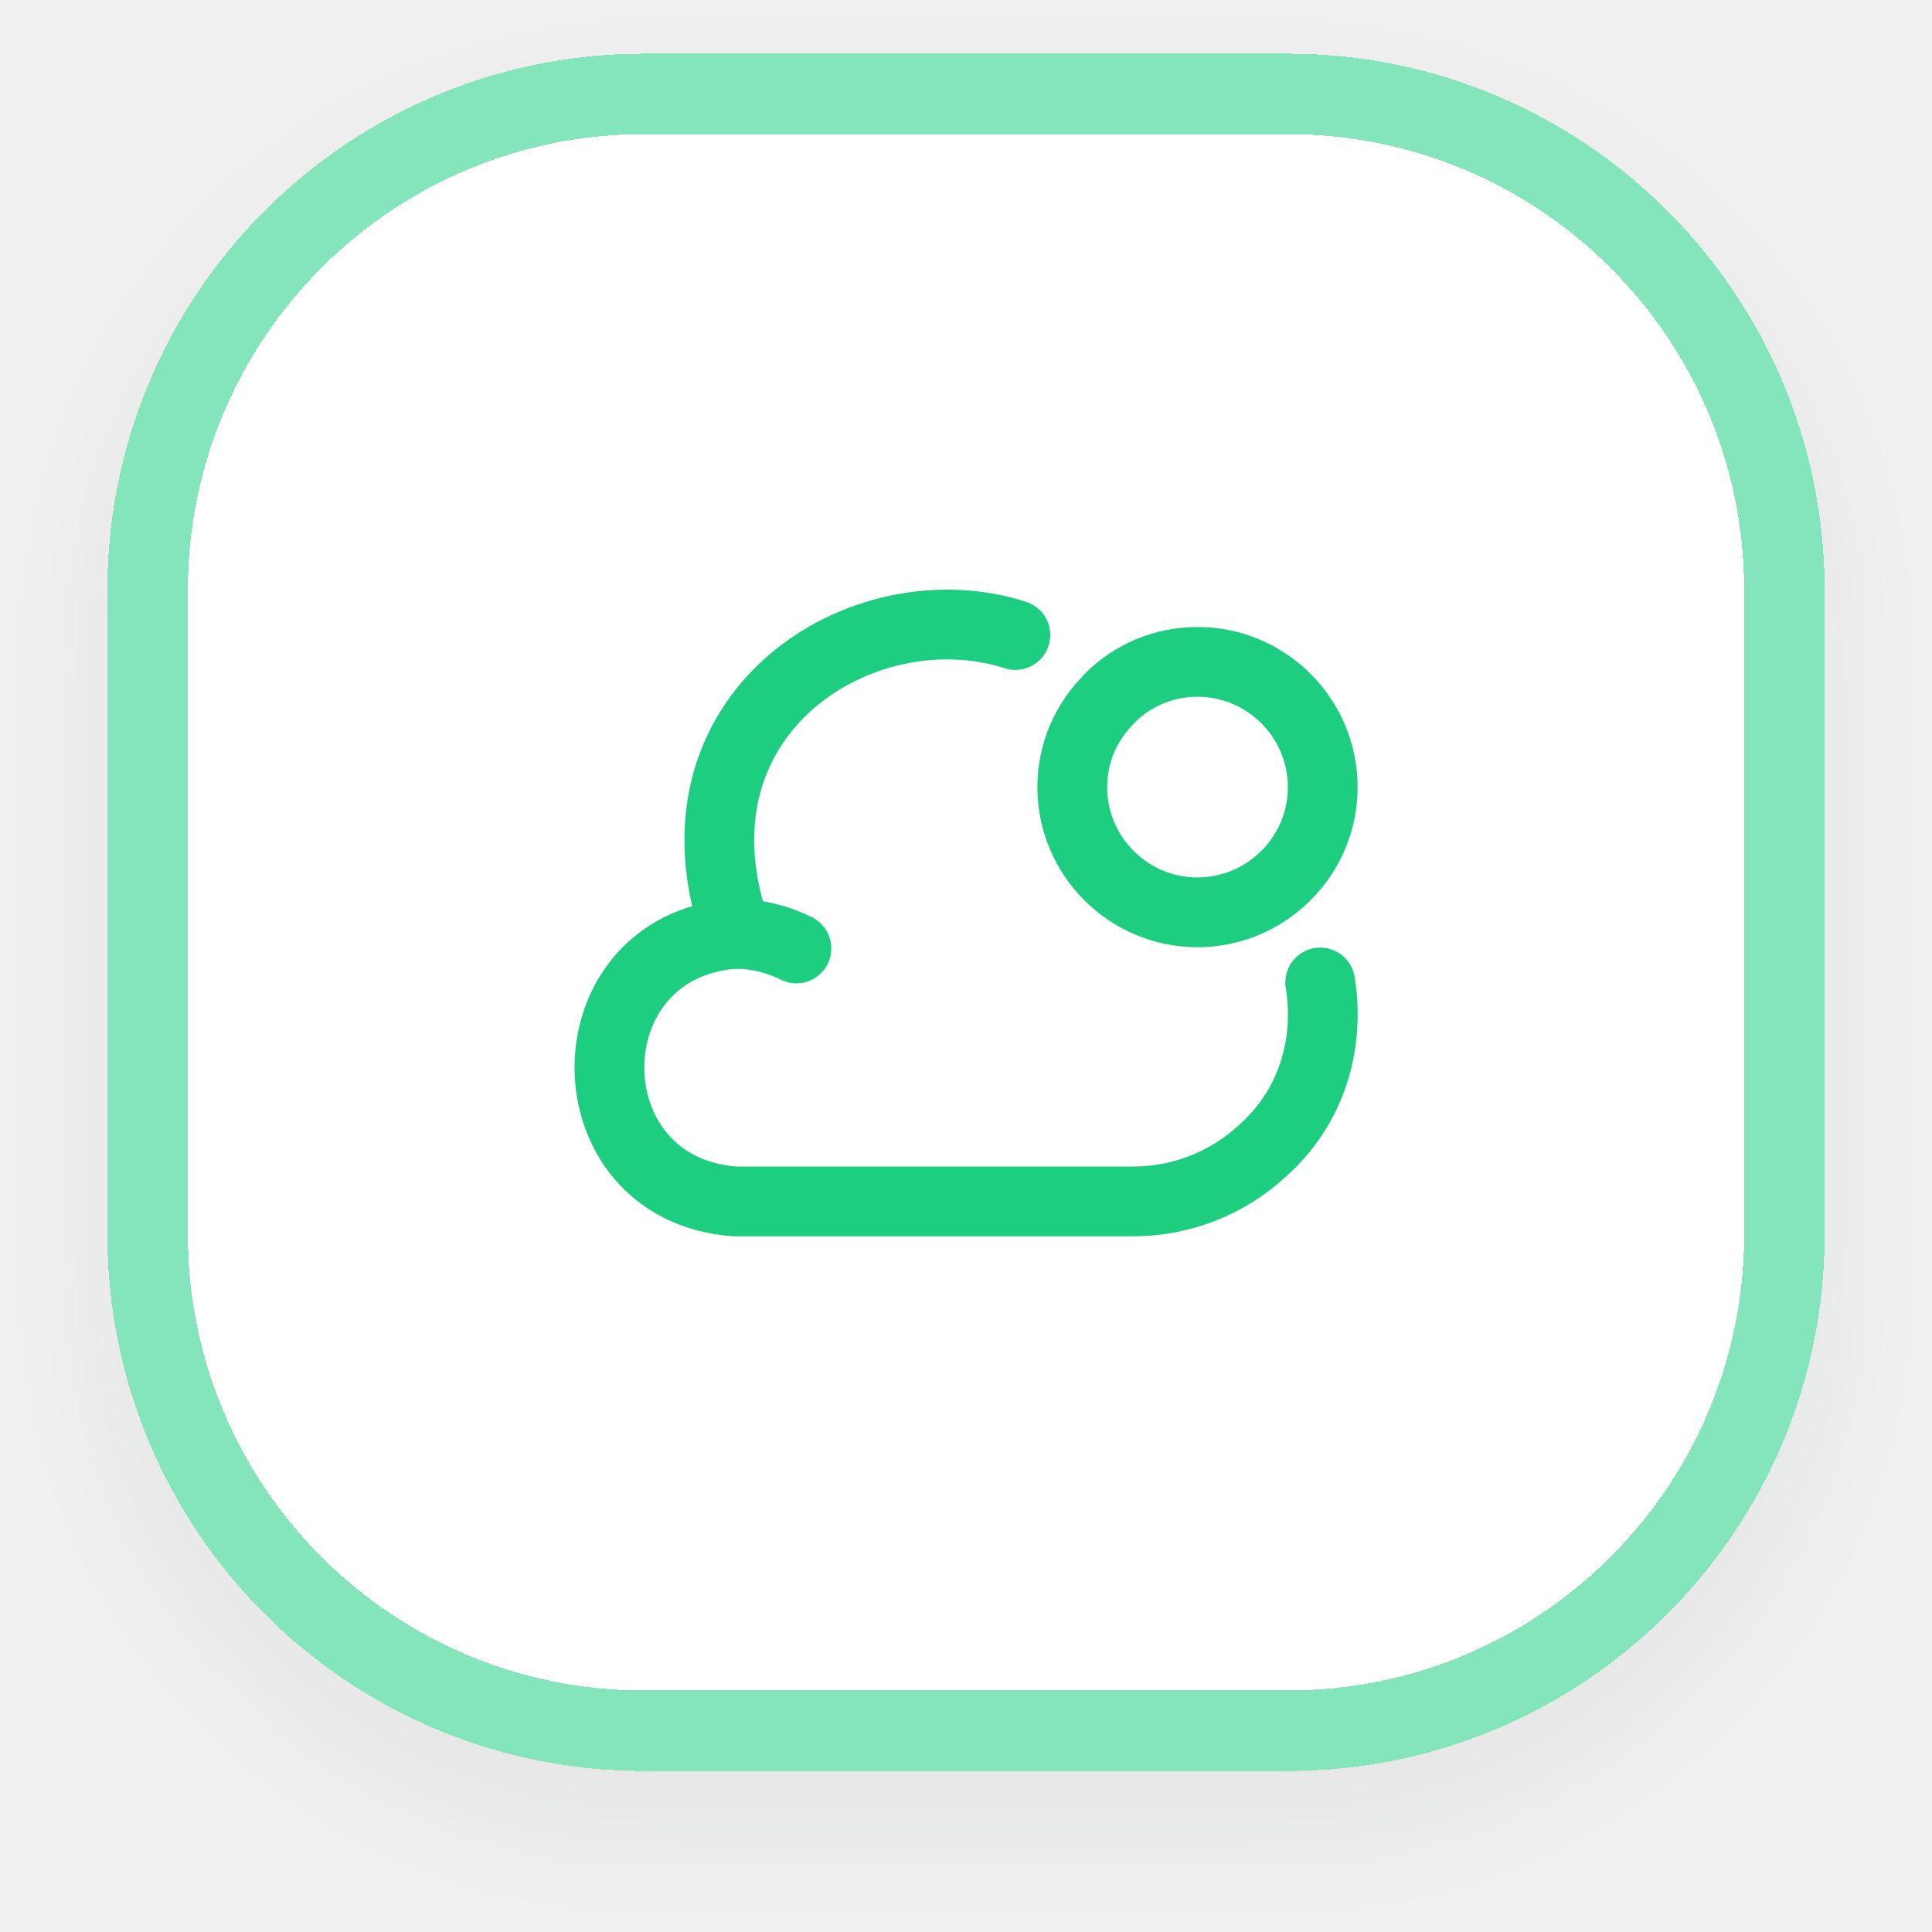
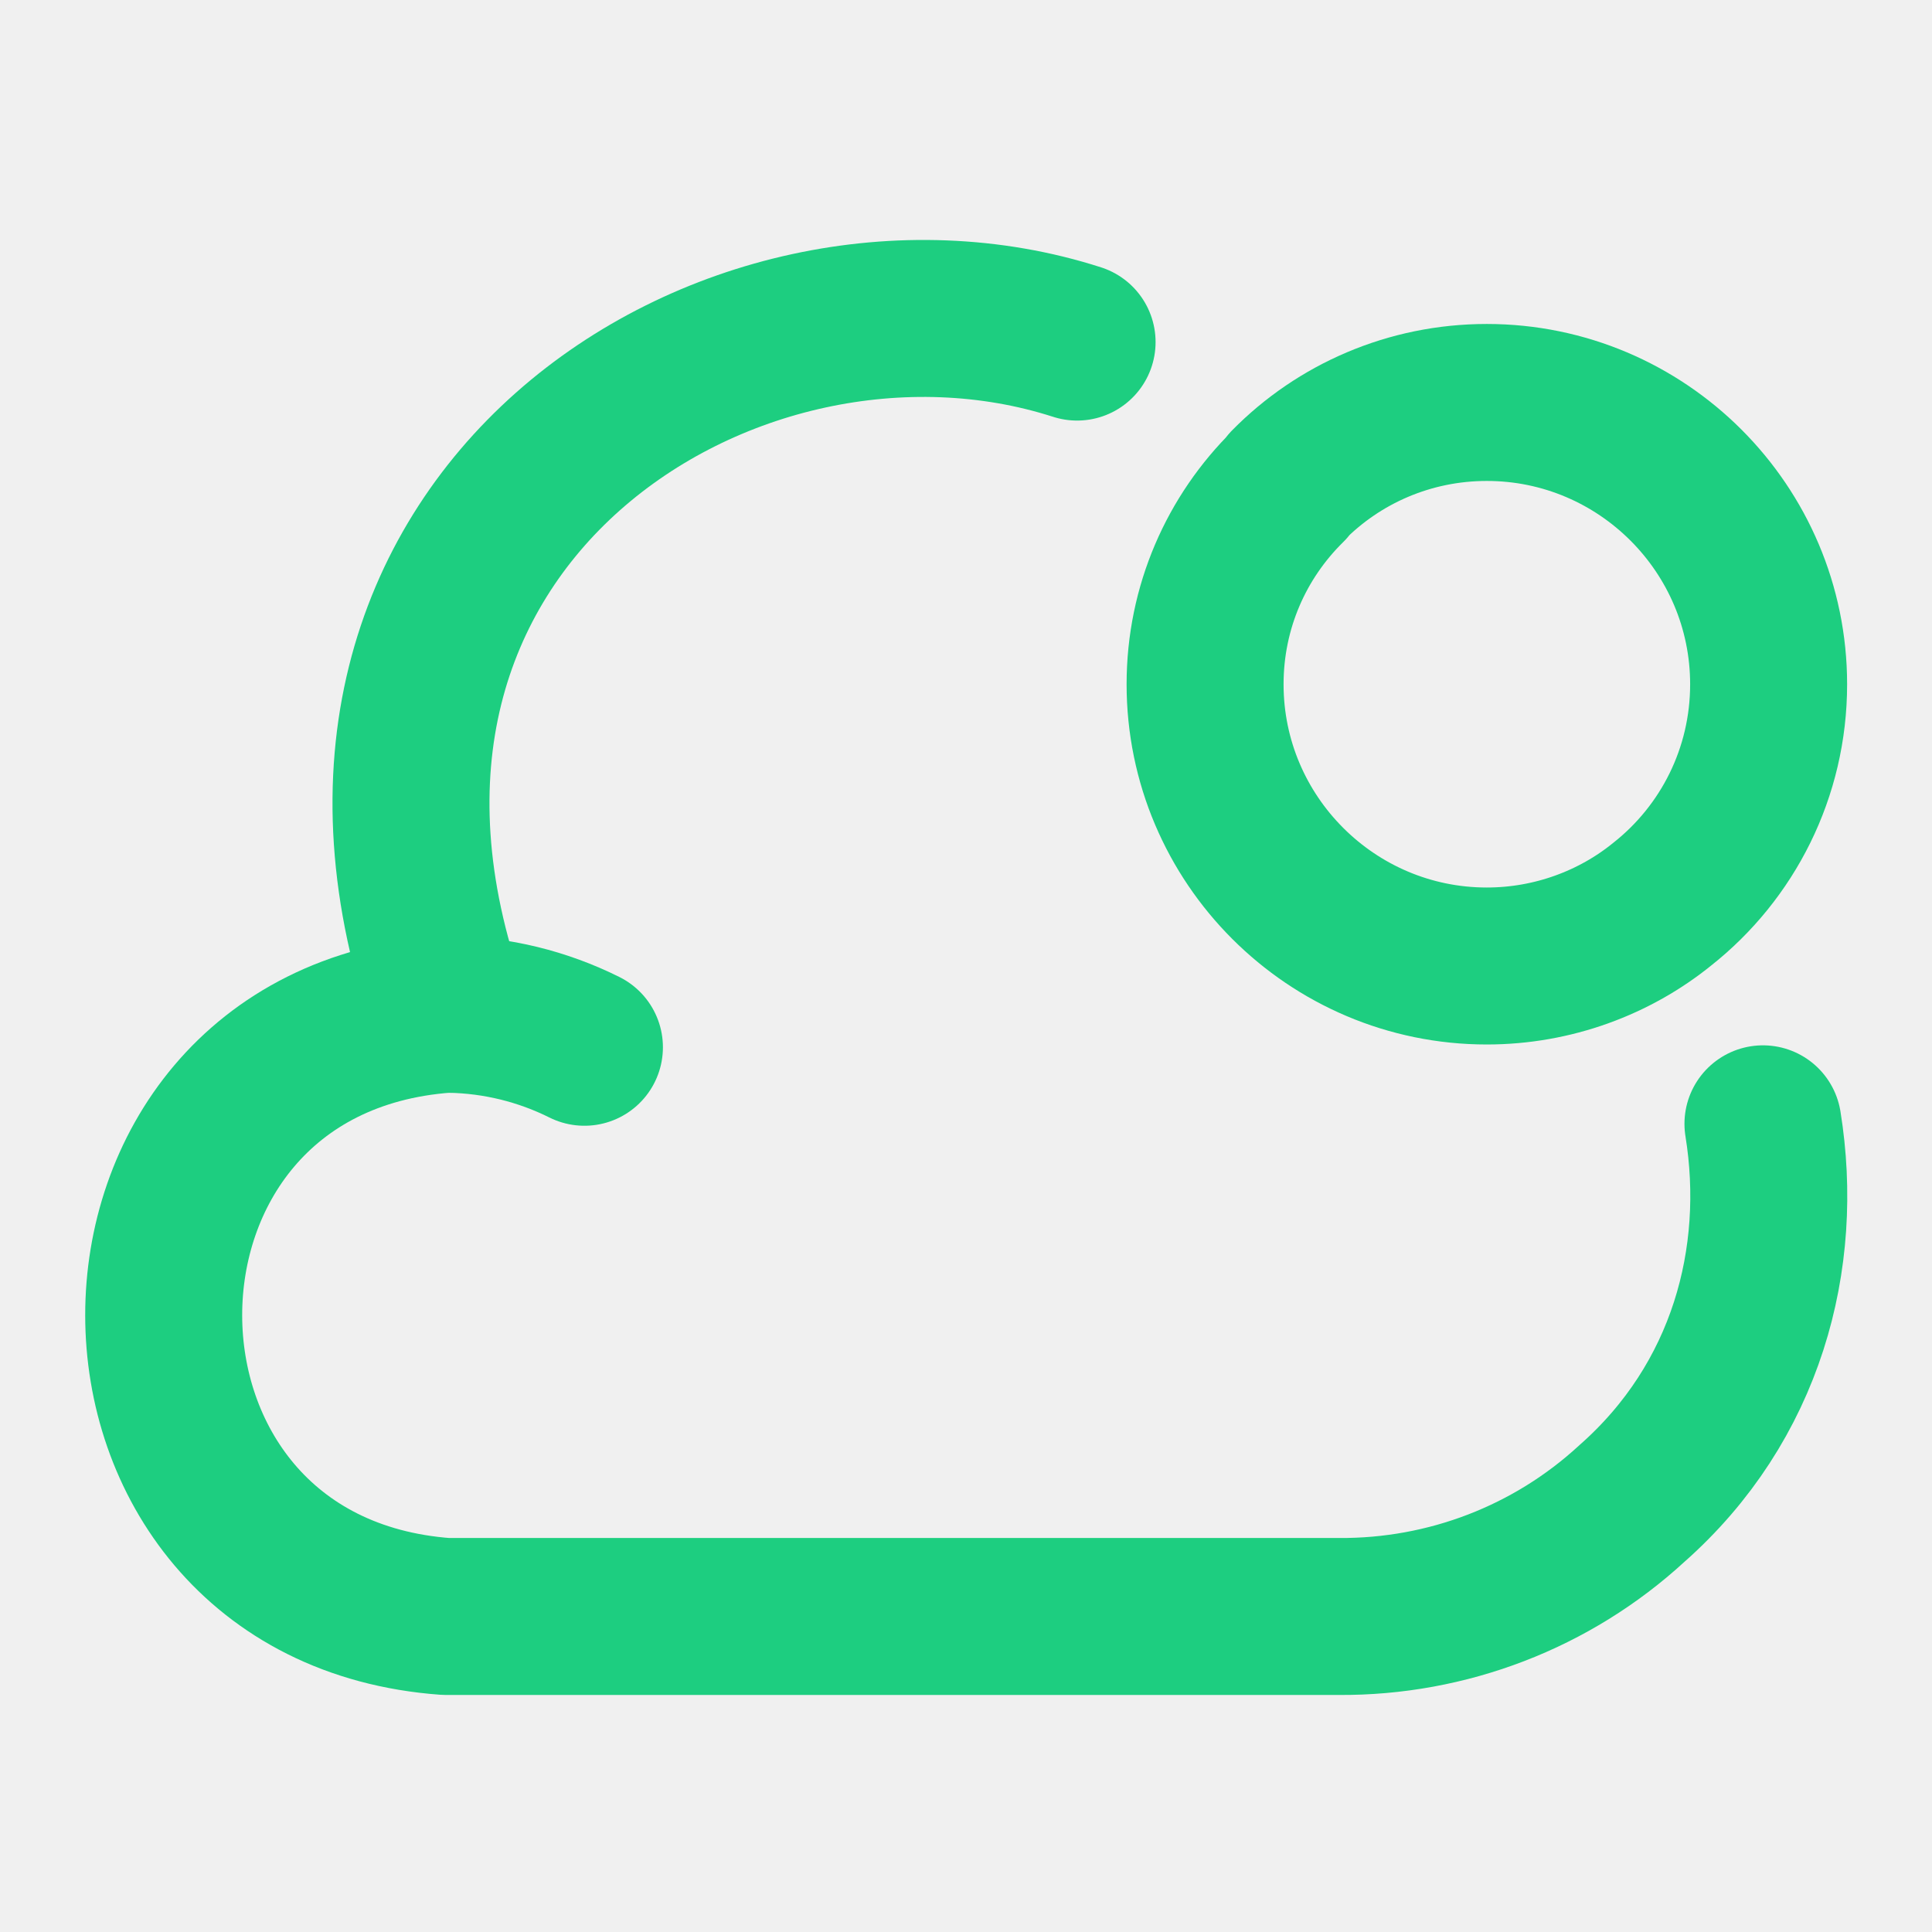
- <svg xmlns="http://www.w3.org/2000/svg" width="36" height="36" viewBox="0 0 36 36" fill="none">
-   <g filter="url(#filter0_d_100_34396)">
-     <rect x="2" y="1" width="32" height="32" rx="10" fill="white" shape-rendering="crispEdges" />
-     <rect x="2.75" y="1.75" width="30.5" height="30.5" rx="9.25" stroke="#84E5BB" stroke-width="1.5" shape-rendering="crispEdges" />
-     <path d="M24.6 18.307C24.78 19.42 24.466 20.613 23.513 21.453C22.853 22.06 21.986 22.393 21.087 22.387H13.693C10.58 22.16 10.573 17.627 13.693 17.4H13.726C12.267 13.313 16.06 10.913 18.92 11.833" stroke="#1DCE80" stroke-width="1.3" stroke-miterlimit="10" stroke-linecap="round" stroke-linejoin="round" />
-     <path d="M14.84 17.673C14.493 17.5 14.113 17.407 13.727 17.4" stroke="#1DCE80" stroke-width="1.3" stroke-miterlimit="10" stroke-linecap="round" stroke-linejoin="round" />
-     <path d="M24.647 14.667C24.647 15.4 24.307 16.06 23.767 16.487C23.373 16.807 22.86 17 22.313 17C21.027 17 19.98 15.953 19.98 14.667C19.98 14.027 20.24 13.447 20.667 13.027V13.02C21.087 12.593 21.673 12.333 22.313 12.333C23.6 12.333 24.647 13.38 24.647 14.667Z" stroke="#1DCE80" stroke-width="1.3" stroke-miterlimit="10" stroke-linecap="round" stroke-linejoin="round" />
+ <svg xmlns="http://www.w3.org/2000/svg" width="16" height="16" viewBox="0 0 16 16" fill="none">
+   <g id="vuesax/linear/cloud-notif">
+     <g id="cloud-notif">
+       <path id="Vector" d="M14.6 9.307C14.78 10.42 14.466 11.613 13.513 12.453C12.853 13.06 11.986 13.393 11.086 13.387H3.693C0.58 13.16 0.573 8.627 3.693 8.4H3.727C2.267 4.313 6.06 1.913 8.92 2.833" stroke="#1DCE80" stroke-width="1.3" stroke-miterlimit="10" stroke-linecap="round" stroke-linejoin="round" />
+       <path id="Vector_2" d="M4.84 8.673C4.493 8.5 4.113 8.407 3.727 8.4" stroke="#1DCE80" stroke-width="1.3" stroke-miterlimit="10" stroke-linecap="round" stroke-linejoin="round" />
+       <path id="Vector_3" d="M14.647 5.667C14.647 6.4 14.307 7.06 13.767 7.487C13.373 7.807 12.86 8 12.313 8C11.027 8 9.98 6.953 9.98 5.667C9.98 5.027 10.24 4.447 10.667 4.027V4.02C11.087 3.593 11.673 3.333 12.313 3.333C13.6 3.333 14.647 4.38 14.647 5.667Z" stroke="#1DCE80" stroke-width="1.3" stroke-miterlimit="10" stroke-linecap="round" stroke-linejoin="round" />
+     </g>
  </g>
-   <defs>
-     <filter id="filter0_d_100_34396" x="0" y="0" width="36" height="36" filterUnits="userSpaceOnUse" color-interpolation-filters="sRGB">
-       <feFlood flood-opacity="0" result="BackgroundImageFix" />
-       <feColorMatrix in="SourceAlpha" type="matrix" values="0 0 0 0 0 0 0 0 0 0 0 0 0 0 0 0 0 0 127 0" result="hardAlpha" />
-       <feOffset dy="1" />
-       <feGaussianBlur stdDeviation="1" />
-       <feComposite in2="hardAlpha" operator="out" />
-       <feColorMatrix type="matrix" values="0 0 0 0 0.063 0 0 0 0 0.094 0 0 0 0 0.157 0 0 0 0.05 0" />
-       <feBlend mode="normal" in2="BackgroundImageFix" result="effect1_dropShadow_100_34396" />
-       <feBlend mode="normal" in="SourceGraphic" in2="effect1_dropShadow_100_34396" result="shape" />
-     </filter>
-   </defs>
</svg>
